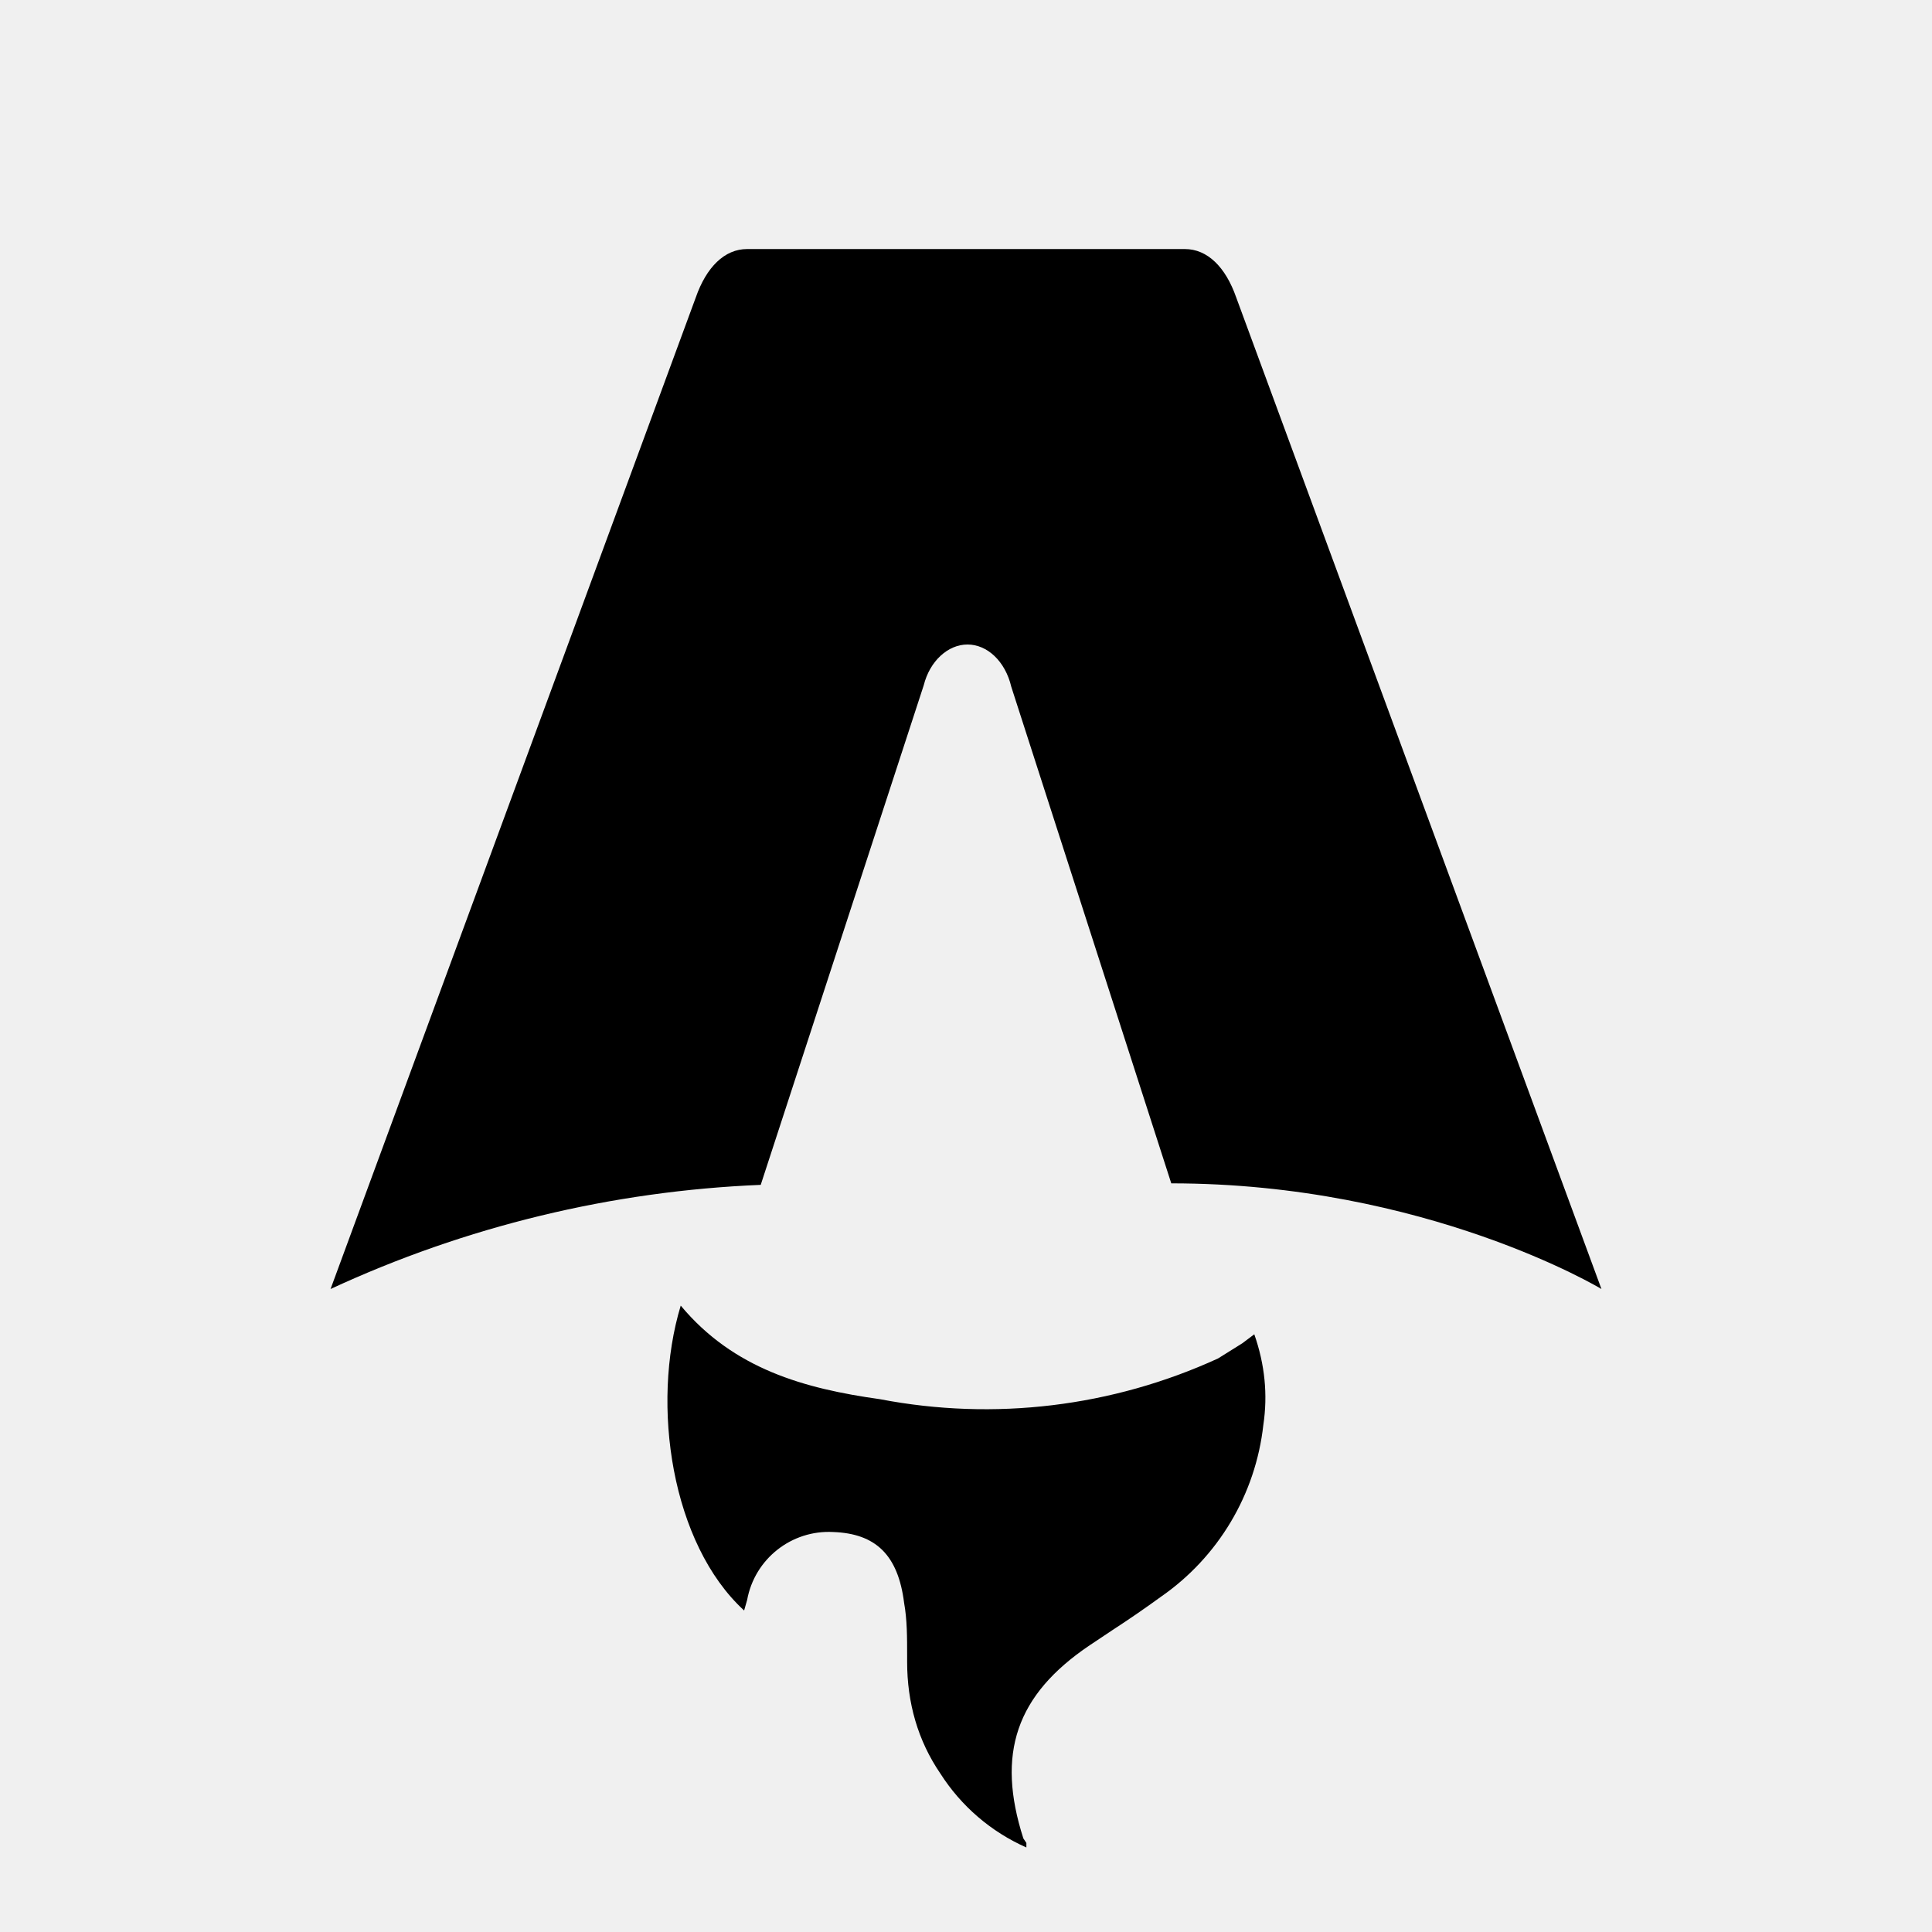
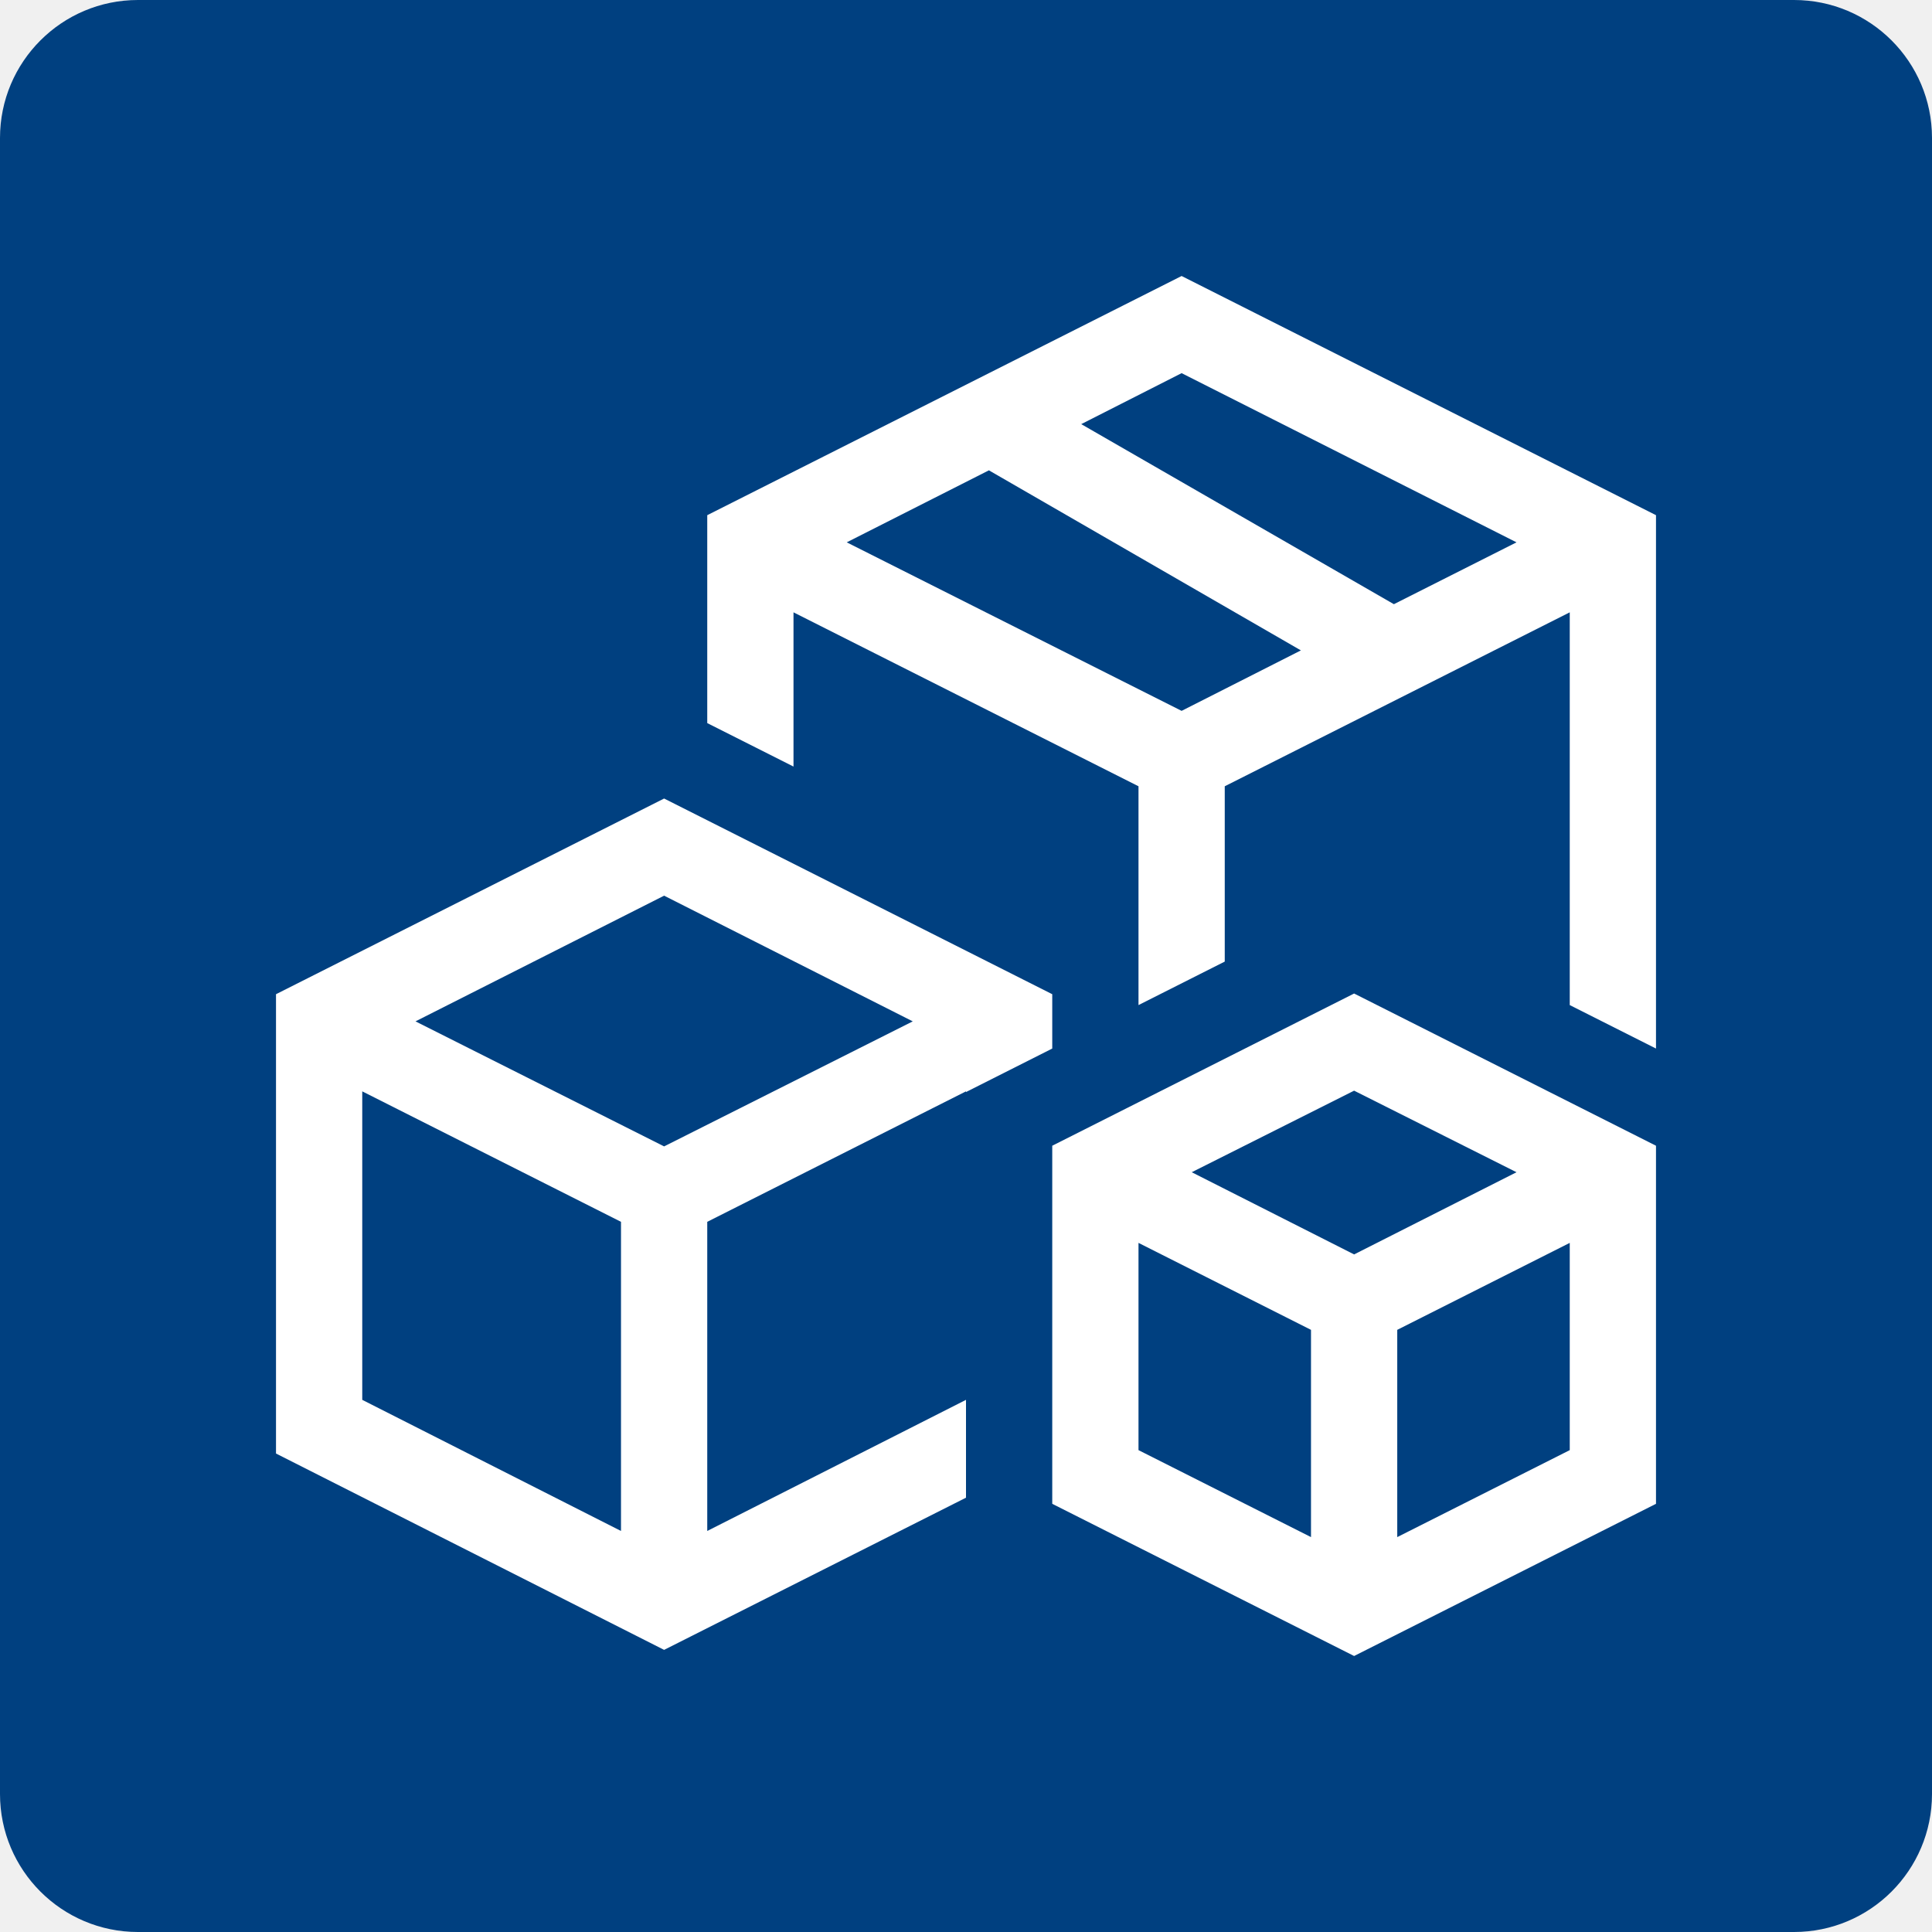
- <svg xmlns="http://www.w3.org/2000/svg" fill="none" viewBox="0 0 128 128">
-   <path d="M50.4 78.5a75.1 75.1 0 0 0-28.5 6.9l24.2-65.7c.7-2 1.9-3.2 3.4-3.2h29c1.5 0 2.7 1.2 3.4 3.2l24.2 65.7s-11.6-7-28.5-7L67 45.5c-.4-1.7-1.6-2.8-2.9-2.8-1.3 0-2.5 1.1-2.9 2.7L50.4 78.5Zm-1.1 28.2Zm-4.2-20.2c-2 6.6-.6 15.8 4.2 20.2a17.5 17.5 0 0 1 .2-.7 5.5 5.5 0 0 1 5.7-4.5c2.8.1 4.3 1.5 4.7 4.7.2 1.1.2 2.3.2 3.5v.4c0 2.7.7 5.2 2.2 7.4a13 13 0 0 0 5.7 4.9v-.3l-.2-.3c-1.8-5.6-.5-9.5 4.4-12.8l1.5-1a73 73 0 0 0 3.2-2.2 16 16 0 0 0 6.8-11.4c.3-2 .1-4-.6-6l-.8.6-1.6 1a37 37 0 0 1-22.4 2.7c-5-.7-9.7-2-13.2-6.2Z" />
-   <style>
-         path { fill: #000; }
-         @media (prefers-color-scheme: dark) {
-             path { fill: #FFF; }
-         }
-     </style>
+ <svg xmlns="http://www.w3.org/2000/svg" width="70" height="70" viewBox="0 0 70 70" fill="none">
+   <rect width="70" height="70" rx="5" fill="#004080" />
+   <path d="M42.812 10L60 18.666V37.991L56.875 36.416V22.186L44.375 28.488V34.84L41.25 36.416V28.488L28.75 22.186V27.774L25.625 26.199V18.666L42.812 10ZM42.812 25.756L47.134 23.565L35.83 17.041L30.679 19.65L42.812 25.756ZM50.503 21.891L54.946 19.65L42.812 13.52L39.175 15.367L50.503 21.891ZM38.125 37.991L35 39.567V39.542L25.625 44.269V55.47L35 50.719V54.264L24.062 59.778L10 52.664V36.022L24.062 28.932L38.125 36.022V37.991ZM22.5 55.47V44.269L13.125 39.542V50.719L22.5 55.47ZM24.062 41.536L33.071 37.006L24.062 32.452L15.054 37.006L24.062 41.536ZM38.125 41.512L49.062 35.997L60 41.512V54.486L49.062 60L38.125 54.486V41.512ZM47.5 55.692V48.183L41.25 45.032V52.541L47.5 55.692ZM56.875 52.541V45.032L50.625 48.183V55.692L56.875 52.541ZM49.062 45.45L54.946 42.472L49.062 39.517L43.179 42.472L49.062 45.45Z" fill="white" />
</svg>
